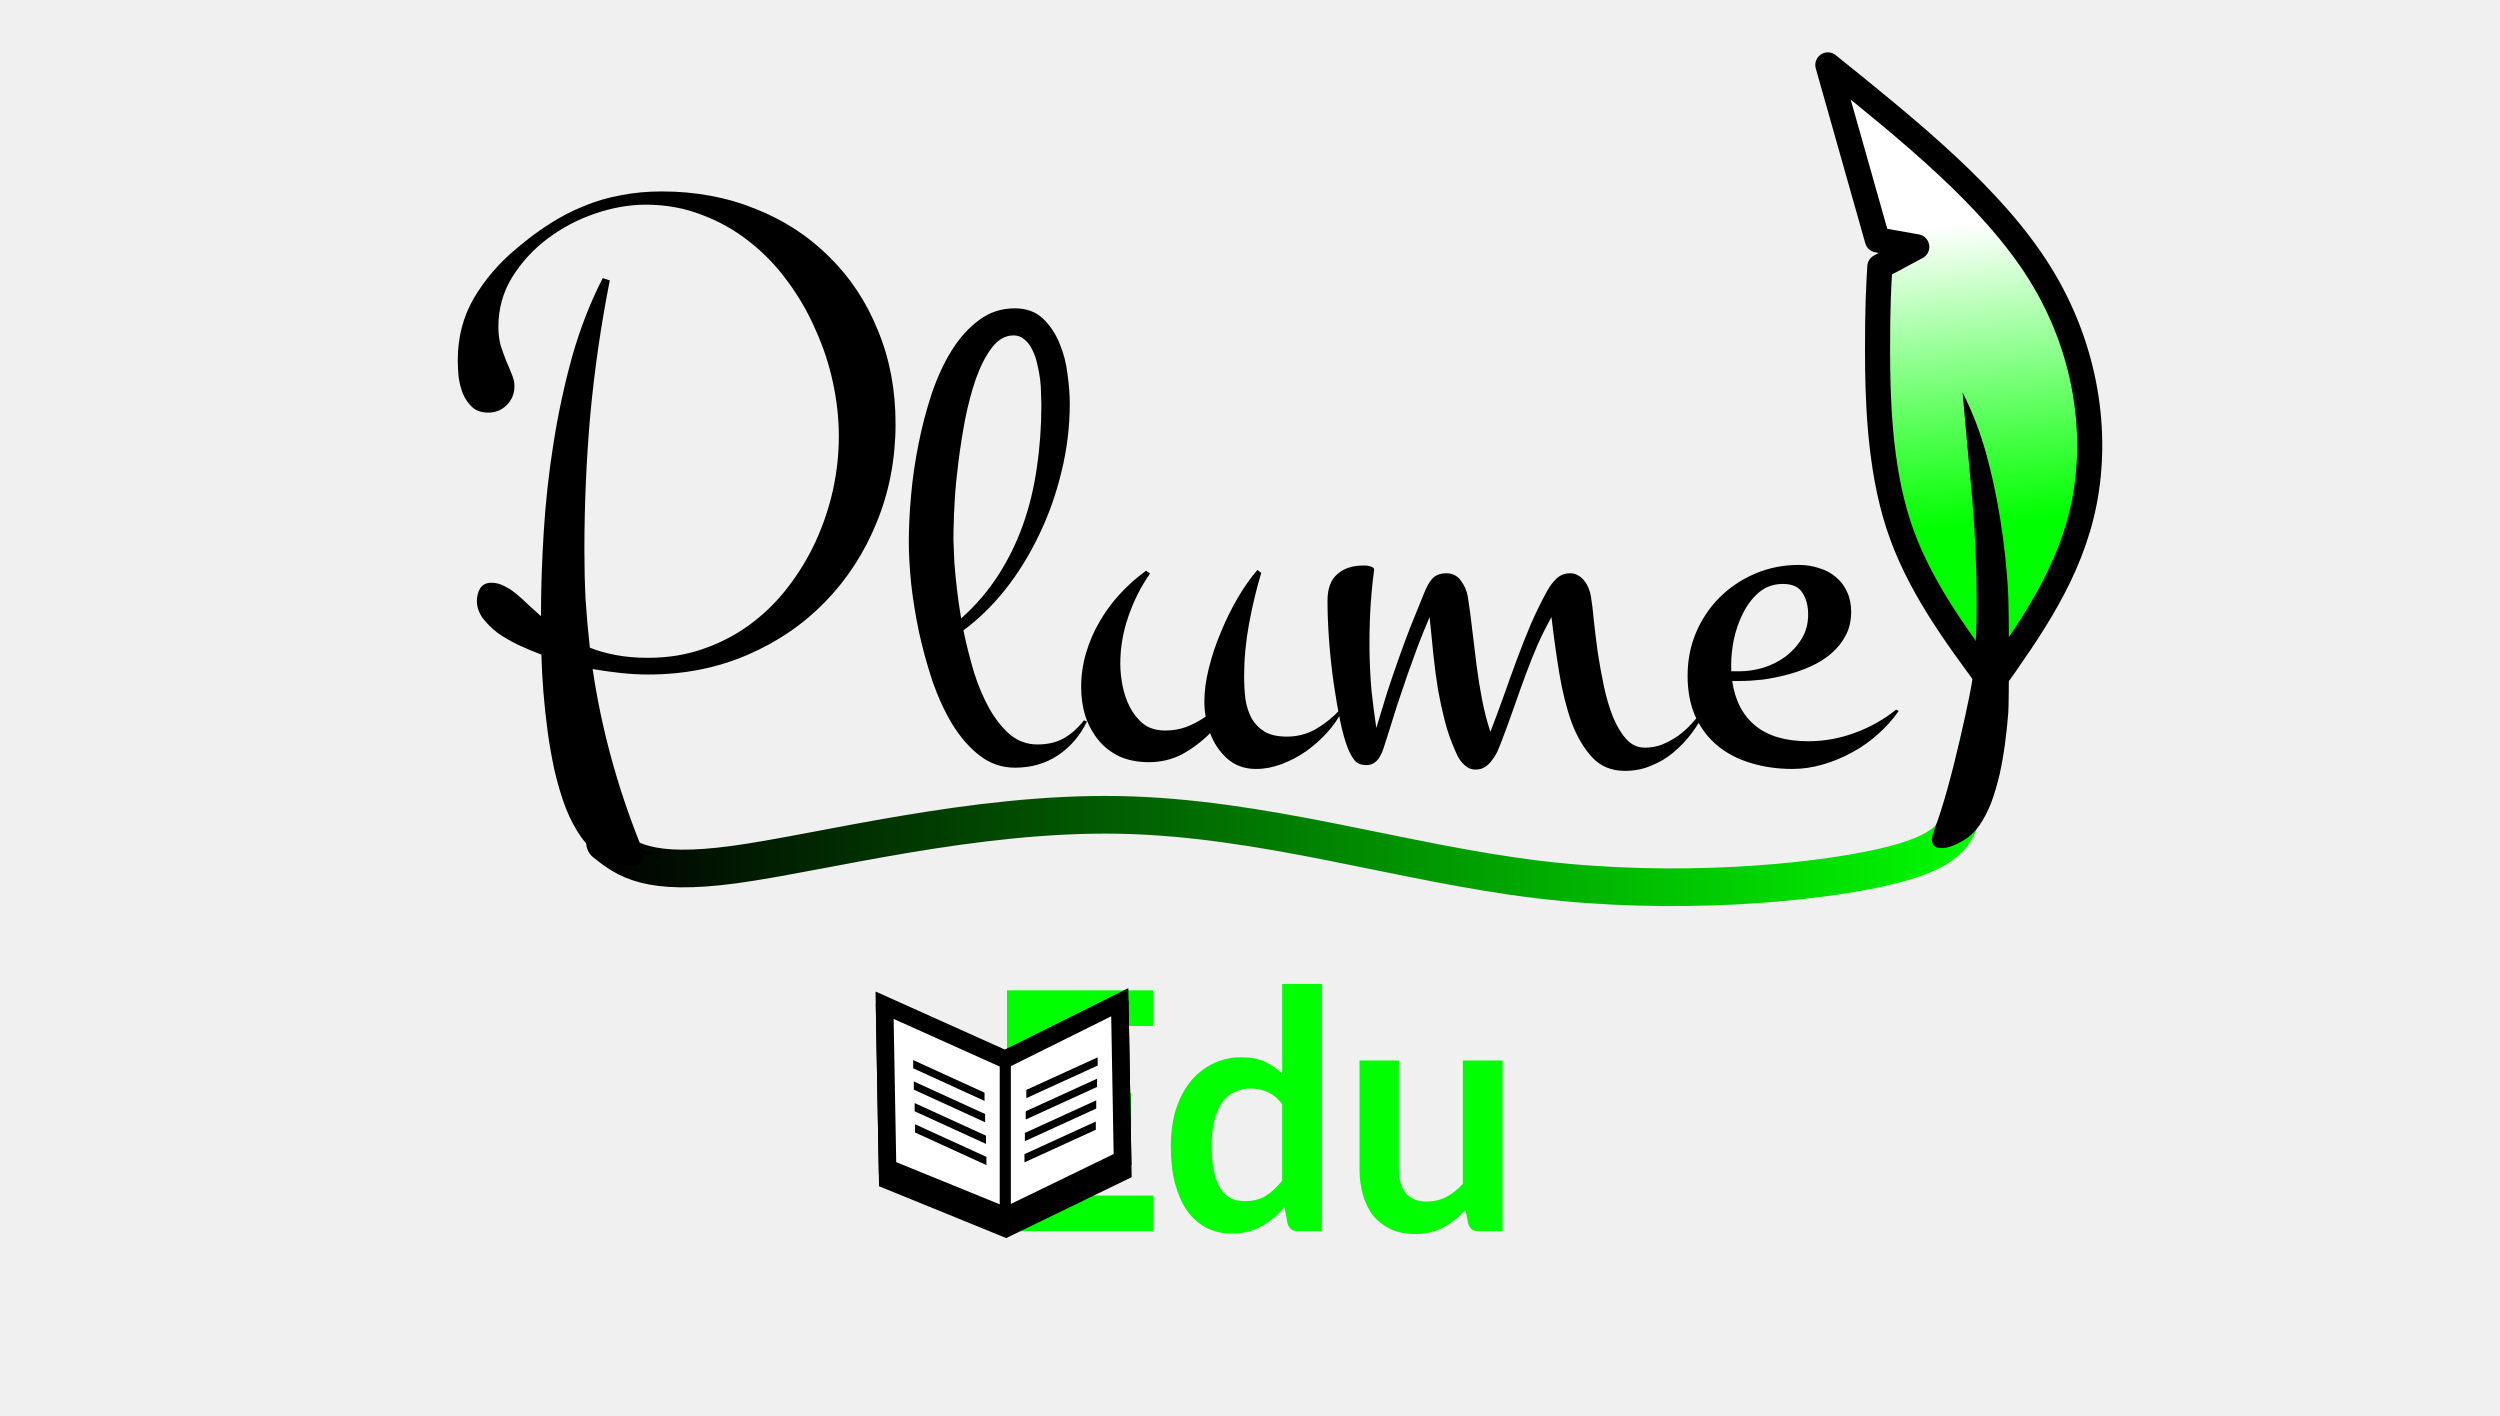
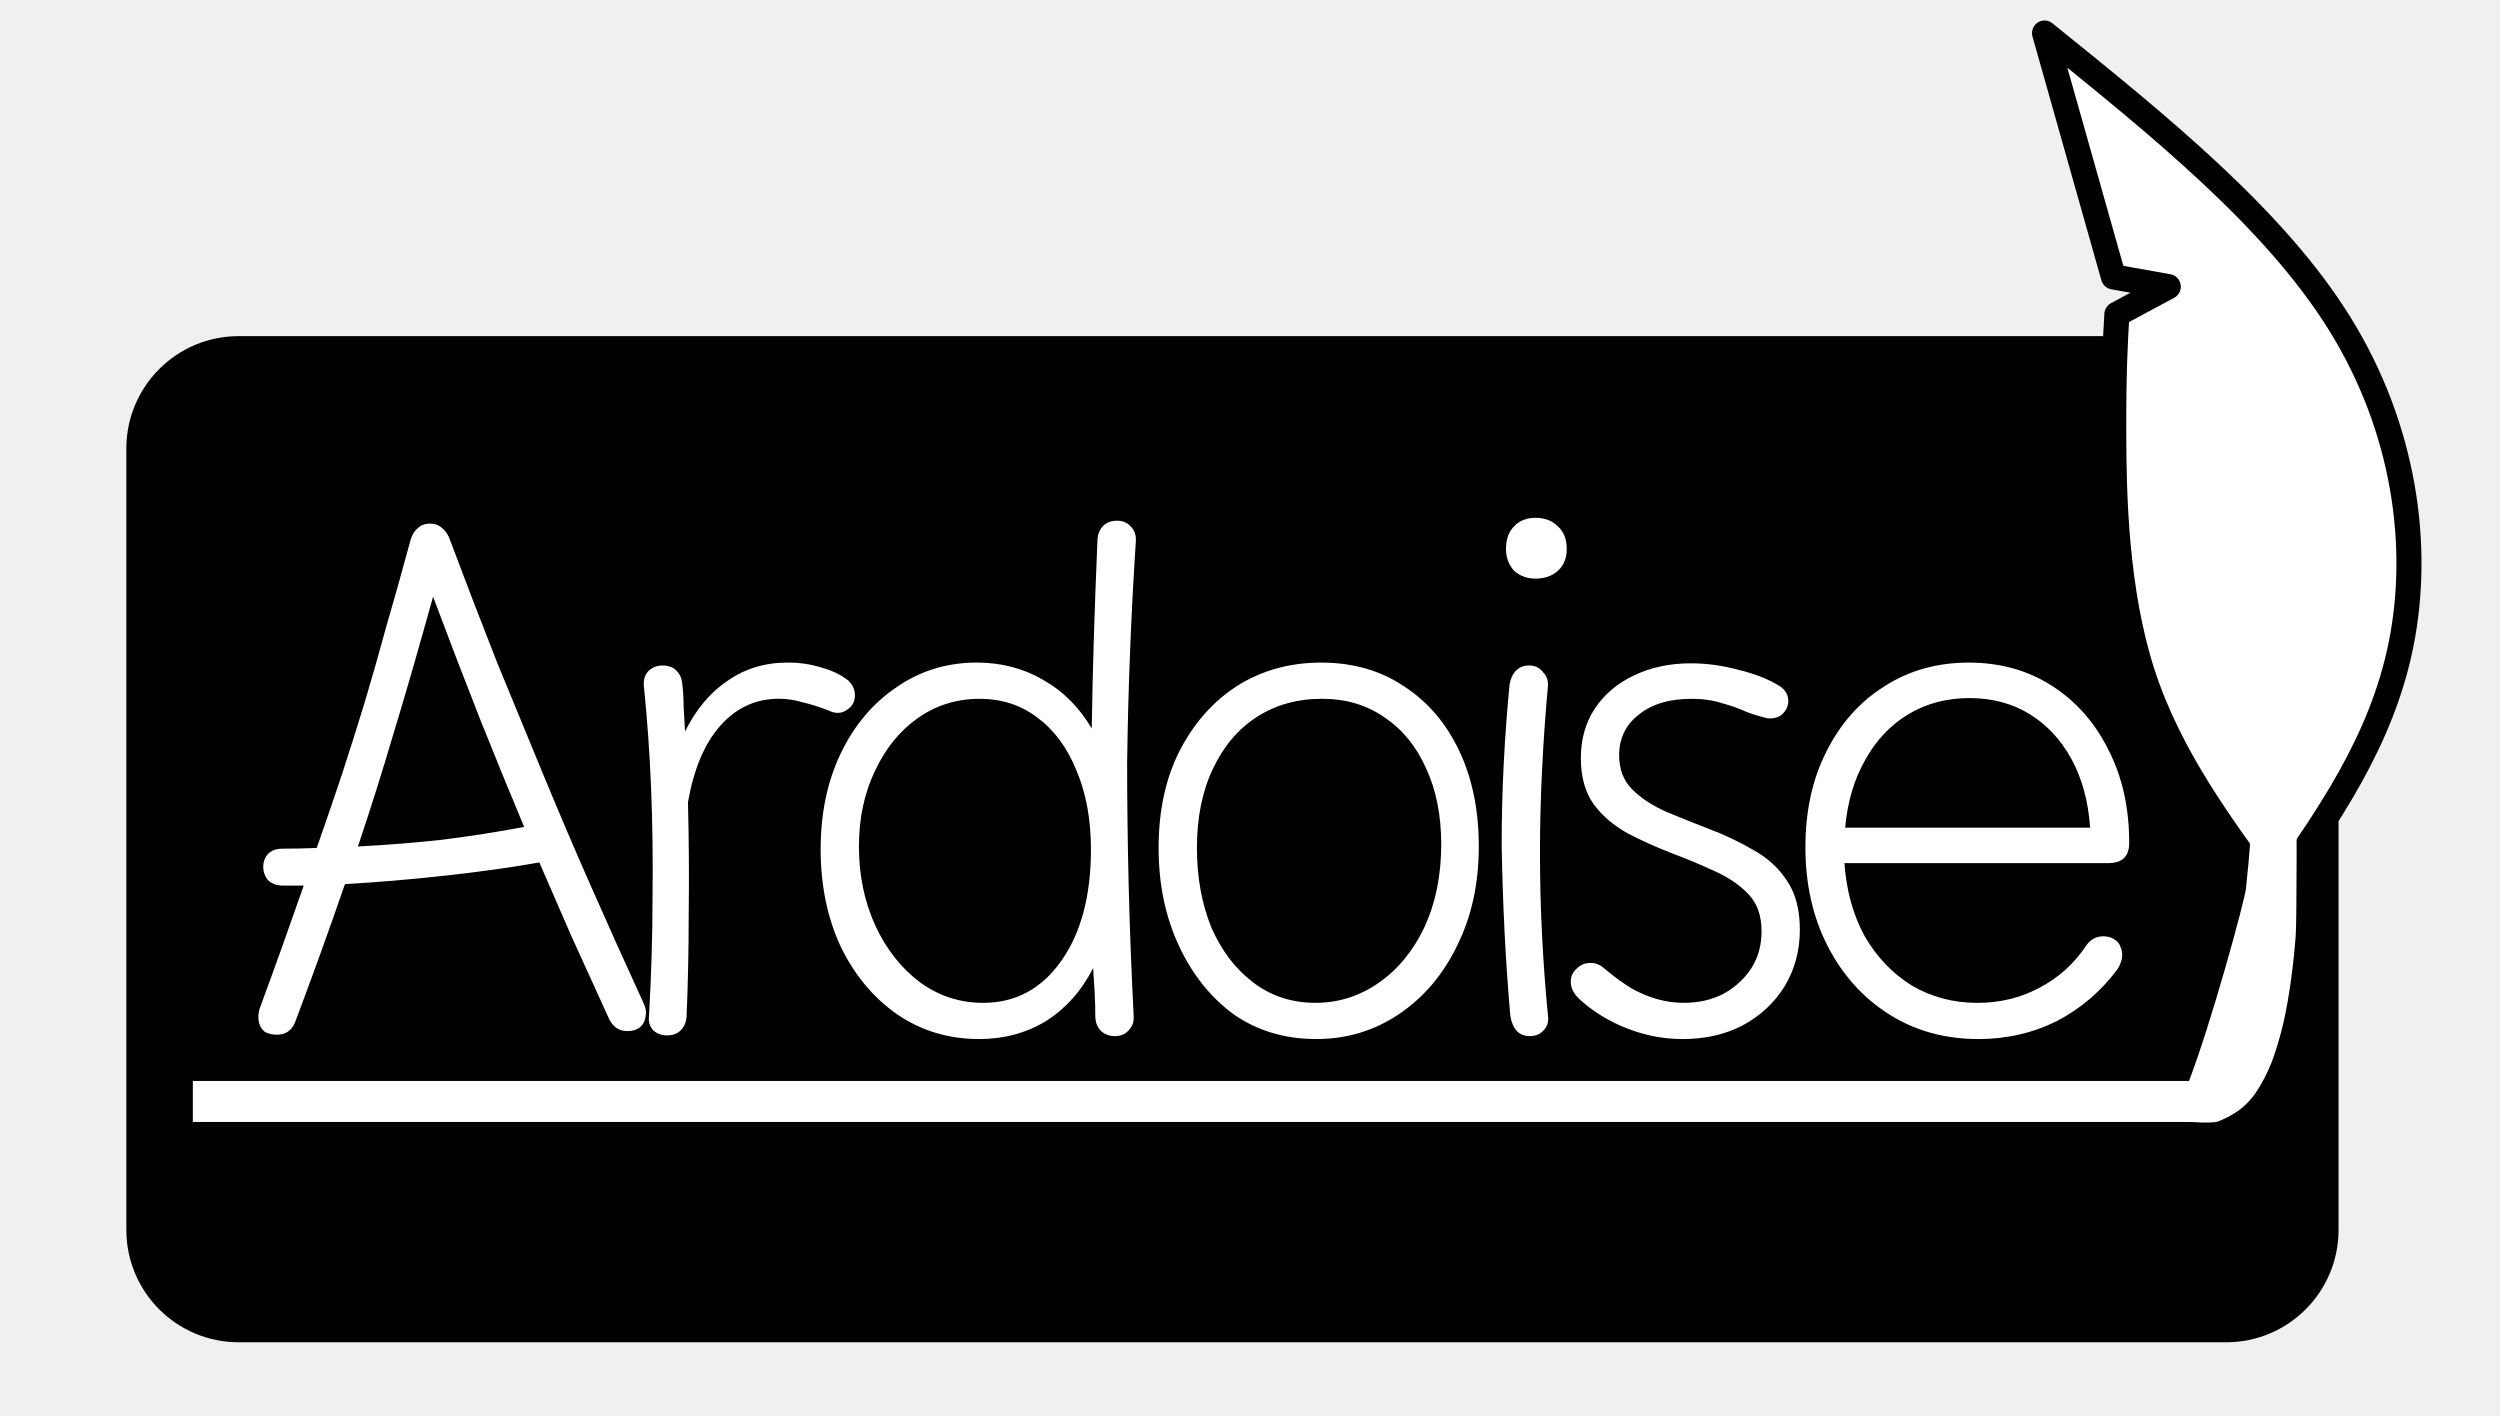
- <svg xmlns="http://www.w3.org/2000/svg" xmlns:xlink="http://www.w3.org/1999/xlink" width="99.392mm" height="56.283mm" viewBox="0 0 99.392 56.283" version="1.1" id="svg1" xml:space="preserve">
-   <defs id="defs1">
-     <linearGradient id="linearGradient12">
-       <stop style="stop-color:#000000;stop-opacity:1;" offset="0" id="stop12" />
-       <stop style="stop-color:#00ff00;stop-opacity:1;" offset="1" id="stop13" />
-     </linearGradient>
-     <linearGradient id="linearGradient10">
-       <stop style="stop-color:#ffffff;stop-opacity:1;" offset="0" id="stop10" />
-       <stop style="stop-color:#00ff00;stop-opacity:1;" offset="1" id="stop11" />
-     </linearGradient>
-     <linearGradient xlink:href="#linearGradient10" id="linearGradient11" x1="39.46" y1="111.118" x2="36.574" y2="131.655" gradientUnits="userSpaceOnUse" />
-     <linearGradient xlink:href="#linearGradient12" id="linearGradient13" x1="839.461" y1="-72.211" x2="911.49" y2="-72.211" gradientUnits="userSpaceOnUse" />
-   </defs>
+ <svg xmlns="http://www.w3.org/2000/svg" width="99.392mm" height="56.283mm" viewBox="0 0 99.392 56.283" version="1.1" id="svg1" xml:space="preserve">
+   <defs id="defs1" />
  <g id="layer2" transform="translate(-831.3227,122.9676)">
-     <path style="fill:url(#linearGradient11);stroke:#000000;stroke-width:1.739;stroke-linejoin:round;stroke-miterlimit:3.4;stroke-dasharray:none;stroke-opacity:1" d="m 34.611,142.492 c 2.699,-3.352 5.398,-6.704 6.888,-10.746 1.489,-4.041 1.768,-8.772 1.893,-11.837 0.125,-3.065 0.096,-4.466 0.068,-5.866 -0.835,-0.488 -1.67,-0.976 -2.504,-1.464 0.916,-0.126 1.832,-0.252 2.747,-0.379 1.298,-3.973 2.596,-7.947 3.893,-11.92 -5.896,4.362 -11.791,8.724 -15.24,13.8 -3.448,5.076 -4.45,10.866 -3.666,15.721 0.784,4.854 3.352,8.772 5.921,12.691 z" id="path2-9-2-9-6-66-1-4-9-3-3-5-0-1" transform="matrix(-0.5733881,-0.02222411,-0.02211578,0.5760204,933.5006,-177.0903)" />
-     <path style="opacity:1;fill:none;stroke:url(#linearGradient13);stroke-width:1.962;stroke-linecap:round;stroke-linejoin:round;stroke-miterlimit:3.4;stroke-dasharray:none;stroke-opacity:0.995" d="m 839.325,-70.499 c 1.105,0.876 2.211,1.753 6.717,1.138 4.506,-0.615 12.413,-2.72 19.943,-2.587 7.53,0.133 14.681,2.503 21.78,3.363 7.099,0.86 14.144,0.209 17.812,-0.614 3.668,-0.823 3.96,-1.819 4.28,-3.085 0.32,-1.266 0.67,-2.802 1.019,-4.338" id="path11" transform="matrix(0.7655176,0,0,0.7634056,212.862,-35.64469)" />
-     <path style="font-size:38.527px;line-height:1.25;font-family:Montez;-inkscape-font-specification:Montez;letter-spacing:0px;word-spacing:0px;stroke-width:0.265" d="m 874.536,-94.28 q -0.411,0.846 -1.157,1.346 -0.745,0.487 -1.697,0.487 -0.784,0 -1.401,-0.474 -0.617,-0.474 -1.092,-1.243 -0.463,-0.769 -0.797,-1.73 -0.321,-0.974 -0.54,-1.974 -0.206,-1 -0.308,-1.922 -0.09,-0.936 -0.09,-1.628 0,-0.846 0.09,-1.858 0.09,-1.012 0.296,-2.038 0.206,-1.038 0.527,-2.012 0.334,-0.974 0.797,-1.717 0.476,-0.756 1.092,-1.205 0.617,-0.461 1.414,-0.461 0.681,0 1.105,0.397 0.424,0.397 0.668,0.987 0.244,0.577 0.321,1.23 0.09,0.654 0.09,1.166 0,1.384 -0.334,2.73 -0.321,1.333 -0.9,2.525 -0.566,1.179 -1.337,2.153 -0.771,0.961 -1.658,1.615 0.18,0.859 0.424,1.679 0.257,0.807 0.617,1.448 0.36,0.628 0.823,1.025 0.476,0.384 1.08,0.384 0.604,0 1.041,-0.243 0.437,-0.243 0.81,-0.718 z m -5.295,-7.907 q -0.013,0.282 -0.013,0.692 0.013,0.41 0.038,0.91 0.038,0.487 0.103,1.051 0.064,0.564 0.167,1.153 0.861,-0.769 1.465,-1.704 0.604,-0.936 0.99,-2.012 0.386,-1.089 0.553,-2.281 0.18,-1.205 0.18,-2.499 0,-0.167 -0.013,-0.436 0,-0.269 -0.038,-0.577 -0.038,-0.308 -0.116,-0.615 -0.064,-0.308 -0.193,-0.551 -0.116,-0.256 -0.308,-0.41 -0.18,-0.167 -0.437,-0.167 -0.488,0 -0.861,0.487 -0.36,0.474 -0.63,1.217 -0.257,0.743 -0.437,1.64 -0.167,0.897 -0.27,1.73 -0.103,0.82 -0.141,1.474 -0.038,0.654 -0.038,0.897 z m 15.436,7.484 q -0.218,0.449 -0.591,0.859 -0.373,0.41 -0.835,0.743 -0.463,0.32 -0.977,0.513 -0.514,0.192 -1.015,0.192 -0.694,0 -1.157,-0.423 -0.45,-0.41 -0.668,-1 -0.501,0.5 -1.105,0.833 -0.604,0.32 -1.337,0.32 -0.655,0 -1.17,-0.231 -0.501,-0.243 -0.835,-0.654 -0.334,-0.41 -0.514,-0.948 -0.167,-0.538 -0.167,-1.153 0,-0.692 0.193,-1.346 0.193,-0.666 0.54,-1.256 0.347,-0.602 0.823,-1.115 0.476,-0.513 1.028,-0.91 l 0.154,0.115 q -0.54,0.769 -0.861,1.704 -0.321,0.923 -0.321,1.884 0,0.41 0.09,0.871 0.09,0.461 0.296,0.859 0.206,0.397 0.54,0.666 0.347,0.256 0.861,0.256 0.437,0 0.835,-0.141 0.398,-0.154 0.771,-0.41 -0.026,-0.154 -0.038,-0.295 -0.013,-0.154 -0.013,-0.308 0,-0.615 0.18,-1.333 0.18,-0.718 0.476,-1.423 0.296,-0.718 0.668,-1.358 0.386,-0.654 0.784,-1.115 l 0.154,0.115 q -0.296,0.987 -0.488,2.038 -0.193,1.051 -0.193,2.076 0,0.461 0.051,0.897 0.064,0.423 0.244,0.769 0.193,0.333 0.527,0.538 0.334,0.192 0.887,0.192 0.617,0 1.157,-0.308 0.54,-0.32 0.951,-0.769 z m 14.446,0 q -0.231,0.461 -0.553,0.897 -0.321,0.423 -0.72,0.756 -0.398,0.333 -0.887,0.525 -0.476,0.205 -1.041,0.205 -0.797,0 -1.298,-0.538 -0.501,-0.538 -0.823,-1.397 -0.308,-0.871 -0.488,-1.961 -0.18,-1.102 -0.308,-2.217 -0.296,0.525 -0.553,1.102 -0.244,0.564 -0.476,1.192 -0.231,0.628 -0.463,1.294 -0.231,0.666 -0.501,1.371 -0.064,0.154 -0.141,0.346 -0.077,0.179 -0.206,0.346 -0.116,0.179 -0.283,0.295 -0.167,0.115 -0.398,0.115 -0.167,0 -0.296,-0.077 -0.129,-0.077 -0.231,-0.192 -0.09,-0.103 -0.167,-0.231 -0.064,-0.141 -0.116,-0.256 -0.257,-0.577 -0.411,-1.179 -0.154,-0.602 -0.27,-1.243 -0.103,-0.641 -0.18,-1.358 -0.077,-0.718 -0.154,-1.525 -0.27,0.628 -0.488,1.205 -0.206,0.564 -0.411,1.141 -0.193,0.564 -0.398,1.179 -0.193,0.602 -0.411,1.307 -0.051,0.167 -0.116,0.359 -0.051,0.179 -0.141,0.333 -0.077,0.154 -0.218,0.256 -0.129,0.103 -0.334,0.103 -0.334,0 -0.488,-0.218 -0.154,-0.205 -0.257,-0.487 -0.154,-0.384 -0.296,-1.064 -0.141,-0.692 -0.257,-1.499 -0.116,-0.807 -0.18,-1.666 -0.064,-0.859 -0.064,-1.602 0,-0.718 0.386,-1.051 0.386,-0.346 1.015,-0.346 0.038,0 0.116,0 0.077,0 0.154,0.026 0.077,0.013 0.129,0.051 0.064,0.038 0.051,0.103 -0.116,0.897 -0.154,1.704 -0.038,0.807 -0.026,1.576 0.013,0.756 0.077,1.499 0.077,0.73 0.193,1.499 0.218,-0.73 0.424,-1.397 0.218,-0.666 0.45,-1.32 0.231,-0.654 0.488,-1.32 0.27,-0.679 0.578,-1.422 0.167,-0.384 0.347,-0.538 0.193,-0.154 0.488,-0.154 0.373,0 0.578,0.282 0.218,0.282 0.283,0.641 0.103,0.654 0.18,1.346 0.077,0.679 0.167,1.371 0.09,0.692 0.218,1.371 0.129,0.666 0.334,1.294 0.257,-0.666 0.514,-1.384 0.257,-0.73 0.527,-1.461 0.27,-0.73 0.566,-1.435 0.308,-0.705 0.655,-1.333 0.167,-0.295 0.373,-0.487 0.218,-0.205 0.54,-0.205 0.18,0 0.321,0.09 0.141,0.077 0.244,0.218 0.103,0.128 0.167,0.295 0.064,0.154 0.09,0.32 0.064,0.372 0.116,0.961 0.064,0.59 0.154,1.256 0.103,0.666 0.244,1.346 0.141,0.666 0.36,1.217 0.218,0.538 0.527,0.884 0.308,0.346 0.745,0.346 0.36,0 0.694,-0.128 0.334,-0.141 0.63,-0.346 0.296,-0.218 0.54,-0.487 0.257,-0.282 0.463,-0.551 z m 7.686,0 q -0.334,0.487 -0.81,0.91 -0.463,0.423 -1.028,0.73 -0.553,0.308 -1.17,0.487 -0.604,0.179 -1.221,0.179 -0.874,0 -1.632,-0.231 -0.758,-0.218 -1.324,-0.679 -0.566,-0.461 -0.887,-1.153 -0.321,-0.705 -0.321,-1.64 0,-0.923 0.334,-1.717 0.347,-0.807 0.938,-1.397 0.604,-0.602 1.414,-0.948 0.81,-0.346 1.735,-0.346 0.437,0 0.81,0.128 0.386,0.115 0.668,0.359 0.283,0.231 0.437,0.577 0.167,0.346 0.167,0.795 0,0.538 -0.218,0.948 -0.218,0.41 -0.578,0.718 -0.36,0.308 -0.823,0.513 -0.45,0.205 -0.951,0.333 -0.488,0.128 -0.977,0.192 -0.476,0.051 -0.874,0.051 h -0.308 q 0.167,1.166 0.925,1.781 0.758,0.615 2.095,0.615 0.951,0 1.851,-0.333 0.913,-0.333 1.645,-0.923 z m -6.658,-1.576 h 0.321 q 0.463,0 0.951,-0.141 0.488,-0.154 0.874,-0.436 0.398,-0.295 0.655,-0.718 0.257,-0.423 0.257,-0.961 0,-0.525 -0.231,-0.871 -0.218,-0.346 -0.771,-0.346 -0.566,0 -0.964,0.346 -0.386,0.333 -0.63,0.833 -0.244,0.487 -0.36,1.038 -0.103,0.538 -0.103,0.961 z" id="text1-24-9-1-2-6-5-8-6-7-6-9-1-2" aria-label="lume" />
-     <path style="font-size:46.519px;line-height:1.25;font-family:Montez;-inkscape-font-specification:Montez;letter-spacing:0px;word-spacing:0px;stroke-width:0.265" d="m 856.874,-88.968 c 0,0.288 -0.161,0.433 -0.482,0.433 -0.207,0 -0.404,-0.041 -0.591,-0.124 -0.186,-0.072 -0.357,-0.155 -0.513,-0.247 -0.321,-0.175 -0.606,-0.433 -0.855,-0.773 -0.238,-0.34 -0.446,-0.731 -0.622,-1.174 -0.166,-0.443 -0.311,-0.927 -0.435,-1.452 -0.114,-0.515 -0.207,-1.04 -0.28,-1.576 -0.072,-0.536 -0.13,-1.066 -0.171,-1.592 -0.041,-0.525 -0.067,-1.015 -0.078,-1.468 -0.3,-0.113 -0.606,-0.242 -0.917,-0.386 -0.3,-0.144 -0.575,-0.304 -0.824,-0.479 -0.238,-0.185 -0.435,-0.381 -0.591,-0.587 -0.155,-0.216 -0.233,-0.443 -0.233,-0.68 0,-0.185 0.042,-0.35 0.124,-0.494 0.093,-0.155 0.243,-0.232 0.451,-0.232 0.176,0 0.342,0.041 0.497,0.124 0.155,0.072 0.311,0.17 0.466,0.294 0.155,0.124 0.316,0.268 0.482,0.433 0.166,0.155 0.342,0.314 0.528,0.479 0,-1.051 0.036,-2.163 0.109,-3.338 0.072,-1.185 0.202,-2.364 0.389,-3.538 0.186,-1.185 0.435,-2.338 0.746,-3.461 0.321,-1.123 0.725,-2.158 1.212,-3.106 l 0.28,0.093 c -0.352,1.782 -0.611,3.569 -0.777,5.362 -0.155,1.782 -0.233,3.569 -0.233,5.362 0,0.659 0.015,1.313 0.047,1.962 0.042,0.639 0.099,1.277 0.171,1.916 0.311,0.124 0.658,0.221 1.041,0.294 0.383,0.072 0.808,0.108 1.274,0.108 0.787,0 1.518,-0.118 2.191,-0.355 0.684,-0.237 1.305,-0.561 1.865,-0.973 0.57,-0.422 1.072,-0.917 1.507,-1.483 0.435,-0.567 0.803,-1.174 1.103,-1.823 0.3,-0.659 0.528,-1.339 0.684,-2.04 0.155,-0.711 0.233,-1.422 0.233,-2.132 0,-0.7 -0.078,-1.411 -0.233,-2.132 -0.155,-0.731 -0.389,-1.437 -0.699,-2.117 -0.3,-0.69 -0.673,-1.334 -1.119,-1.931 -0.435,-0.597 -0.938,-1.118 -1.507,-1.561 -0.57,-0.453 -1.202,-0.809 -1.896,-1.066 -0.684,-0.268 -1.425,-0.402 -2.222,-0.402 -0.653,0 -1.326,0.118 -2.02,0.355 -0.694,0.237 -1.326,0.572 -1.896,1.004 -0.559,0.422 -1.026,0.932 -1.399,1.53 -0.363,0.597 -0.544,1.252 -0.544,1.962 0,0.278 0.031,0.531 0.093,0.757 0.072,0.216 0.145,0.417 0.218,0.603 0.083,0.185 0.155,0.361 0.218,0.525 0.072,0.155 0.109,0.314 0.109,0.479 0,0.299 -0.104,0.551 -0.311,0.757 -0.197,0.196 -0.44,0.294 -0.73,0.294 -0.269,0 -0.482,-0.072 -0.637,-0.216 -0.155,-0.144 -0.28,-0.324 -0.373,-0.541 -0.083,-0.216 -0.14,-0.443 -0.171,-0.68 -0.021,-0.247 -0.031,-0.464 -0.031,-0.649 0,-0.906 0.212,-1.725 0.637,-2.457 0.435,-0.742 1,-1.401 1.694,-1.978 0.435,-0.371 0.87,-0.695 1.305,-0.973 0.446,-0.288 0.901,-0.525 1.368,-0.711 0.466,-0.196 0.953,-0.34 1.461,-0.433 0.518,-0.103 1.067,-0.155 1.647,-0.155 1.347,0 2.59,0.232 3.73,0.695 1.14,0.453 2.119,1.092 2.937,1.916 0.829,0.814 1.471,1.787 1.927,2.92 0.466,1.123 0.699,2.359 0.699,3.708 0,1.391 -0.249,2.694 -0.746,3.909 -0.487,1.205 -1.171,2.261 -2.051,3.168 -0.87,0.896 -1.906,1.602 -3.108,2.117 -1.202,0.515 -2.512,0.773 -3.932,0.773 -0.363,0 -0.73,-0.021 -1.103,-0.062 -0.373,-0.041 -0.741,-0.093 -1.103,-0.155 0.342,2.328 0.964,4.625 1.865,6.891 0.031,0.082 0.057,0.165 0.078,0.247 0.031,0.093 0.543,0.133 0.543,0.216 z" id="text1-24-9-1-2-6-0-8-8-6-53-5-6-6-9" aria-label="P" />
+     <rect style="fill:#000000;stroke-width:0.2;paint-order:stroke fill markers" id="rect1" width="87.949" height="40.001" x="836.346" y="-109.604" ry="4.466" />
+     <path style="fill:#ffffff;stroke:#000000;stroke-width:1.248;stroke-linejoin:round;stroke-miterlimit:3.4;stroke-dasharray:none;stroke-opacity:1" d="m 34.611,142.492 c 2.699,-3.352 5.398,-6.704 6.888,-10.746 1.489,-4.041 1.768,-8.772 1.893,-11.837 0.125,-3.065 0.096,-4.466 0.068,-5.866 -0.835,-0.488 -1.67,-0.976 -2.504,-1.464 0.916,-0.126 1.832,-0.252 2.747,-0.379 1.298,-3.973 2.596,-7.947 3.893,-11.92 -5.896,4.362 -11.791,8.724 -15.24,13.8 -3.448,5.076 -4.45,10.866 -3.666,15.721 0.784,4.854 3.352,8.772 5.921,12.691 z" id="path2-9-2-9-6-66-1-4-9-3-3-5-0-1" transform="matrix(-0.797938,-0.03097695,-0.03077675,0.8028827,953.6721,-200.6896)" />
    <text xml:space="preserve" style="font-size:38.527px;line-height:1.25;font-family:'Antykwa Torunska';-inkscape-font-specification:'Antykwa Torunska';letter-spacing:0px;word-spacing:0px;display:none;fill:#000000;stroke:none;stroke-width:0.265;stroke-opacity:1" x="859.702" y="-79.457" id="text1-24-9-1-2-6-5-8-6-7-6-9-1-2-5" transform="scale(0.9995966,1.000404)">
      <tspan id="tspan1-8-8-0-5-9-4-0-7-6-9-0-9-7-1" style="font-style:normal;font-variant:normal;font-weight:normal;font-stretch:normal;font-family:Montez;-inkscape-font-specification:Montez;fill:#000000;stroke:none;stroke-width:0.265;stroke-opacity:1" x="859.702" y="-79.457">lume</tspan>
    </text>
    <text xml:space="preserve" style="font-size:46.519px;line-height:1.25;font-family:'Antykwa Torunska';-inkscape-font-specification:'Antykwa Torunska';letter-spacing:0px;word-spacing:0px;display:none;fill:#000000;stroke:none;stroke-width:0.265;stroke-opacity:1" x="832.345" y="-81.193" id="text1-24-9-1-2-6-0-8-8-6-53-5-6-6-9-7" transform="scale(1.001017,0.9989842)">
      <tspan id="tspan1-8-8-0-5-9-3-1-2-1-1-5-7-7-3-1" style="font-style:normal;font-variant:normal;font-weight:normal;font-stretch:normal;font-family:Montez;-inkscape-font-specification:Montez;fill:#000000;stroke:none;stroke-width:0.265;stroke-opacity:1" x="832.345" y="-81.193">P</tspan>
    </text>
-     <path style="font-size:41.514px;line-height:1.25;font-family:Montez;-inkscape-font-specification:Montez;letter-spacing:0px;word-spacing:0px;stroke-width:0.265" d="m 908.131,-89.585 c 0,0.223 0.123,0.335 0.37,0.335 0.159,0 0.311,-0.032 0.454,-0.096 0.143,-0.056 0.275,-0.12 0.394,-0.192 0.247,-0.136 0.466,-0.335 0.657,-0.599 0.183,-0.263 0.343,-0.567 0.478,-0.91 0.127,-0.343 0.239,-0.718 0.335,-1.125 0.088,-0.399 0.159,-0.806 0.215,-1.221 0.056,-0.415 0.1,-0.826 0.131,-1.233 0.032,-0.407 0.044,-3.999 -0.012,-4.909 -0.056,-0.918 -0.155,-1.832 -0.299,-2.742 -0.143,-0.918 -0.335,-1.812 -0.574,-2.682 -0.247,-0.87 -0.558,-1.672 -0.932,-2.406 0,0 0.255,2.837 0.382,4.226 0.12,1.381 0.179,2.766 0.179,4.154 0,0.511 -0.012,1.018 -0.036,1.52 -0.032,0.495 -0.076,0.99 -0.131,1.485 -0.006,0.221 -0.825,4.242 -1.518,5.998 -0.024,0.064 -0.044,0.128 -0.06,0.192 -0.024,0.072 -0.036,0.14 -0.036,0.204 z" id="text1-24-9-1-2-6-0-8-8-6-53-5-6-6-9-9" aria-label="P" />
-     <text xml:space="preserve" style="font-style:italic;font-weight:300;font-size:12.986px;font-family:Lato;-inkscape-font-specification:'Lato Light Italic';text-align:center;writing-mode:lr-tb;direction:ltr;text-anchor:middle;fill:#00ff00;fill-opacity:1;stroke:none;stroke-width:0.5;stroke-linecap:square;stroke-miterlimit:3.4;stroke-dasharray:none;stroke-opacity:1" x="906.703" y="-72.58" id="text1" transform="scale(0.9805902,1.019794)">
-       <tspan id="tspan1" style="font-style:normal;font-variant:normal;font-weight:bold;font-stretch:normal;font-family:Lato;-inkscape-font-specification:'Lato Bold';fill:#00ff00;fill-opacity:1;stroke:none;stroke-width:0.5" x="906.703" y="-72.58">Edu</tspan>
-     </text>
-     <path style="fill:#000000;stroke:#000000;stroke-width:0.786;stroke-linecap:square;stroke-miterlimit:3.4;stroke-opacity:1" d="m 866.413,-76.914 c 0,0 5.275,2.15 5.275,2.15 0,0 5.219,-2.534 5.219,-2.534 0,0 -0.125,-7.024 -0.125,-7.024 0,0 -5.126,2.547 -5.126,2.547 0,0 -5.374,-2.414 -5.374,-2.414 z" id="path1-1" transform="matrix(0.8904527,0,0,0.8902172,95.11632,-7.572637)" />
-     <path style="fill:#ffffff;stroke:#000000;stroke-width:0.786;stroke-linecap:square;stroke-miterlimit:3.4;stroke-opacity:1" d="m 866.413,-76.914 c 0,0 5.275,2.15 5.275,2.15 0,0 5.219,-2.534 5.219,-2.534 0,0 -0.125,-7.024 -0.125,-7.024 0,0 -5.126,2.547 -5.126,2.547 0,0 -5.374,-2.414 -5.374,-2.414 z" id="path1" transform="matrix(0.8904527,0,0,0.8902172,95.10784,-8.057436)" />
-     <path id="rect10" style="fill:#000000;stroke:none;stroke-width:0.7;stroke-linecap:square;stroke-miterlimit:3.4;stroke-opacity:1" d="m 867.629,-80.822 v 0.327 l 2.836,1.296 v -0.327 z" />
-     <path id="rect10-2" style="fill:#000000;stroke:none;stroke-width:0.7;stroke-linecap:square;stroke-miterlimit:3.4;stroke-opacity:1" d="m 867.653,-79.973 v 0.327 l 2.836,1.296 v -0.327 z" />
-     <path id="rect10-2-7" style="fill:#000000;stroke:none;stroke-width:0.7;stroke-linecap:square;stroke-miterlimit:3.4;stroke-opacity:1" d="m 867.686,-79.113 v 0.327 l 2.836,1.296 v -0.327 z" />
-     <path id="rect10-2-7-2" style="fill:#000000;stroke:none;stroke-width:0.7;stroke-linecap:square;stroke-miterlimit:3.4;stroke-opacity:1" d="m 867.703,-78.27 v 0.327 l 2.836,1.296 v -0.327 z" />
-     <rect style="fill:#000000;stroke:none;stroke-width:0.7;stroke-linecap:square;stroke-miterlimit:3.4;stroke-opacity:1" id="rect7" width="0.442" height="5.962" x="871.069" y="-80.84" />
-     <path id="rect10-8" style="fill:#000000;stroke:none;stroke-width:0.7;stroke-linecap:square;stroke-miterlimit:3.4;stroke-opacity:1" d="m 874.962,-80.932 v 0.327 l -2.836,1.296 v -0.327 z" />
-     <path id="rect10-2-74" style="fill:#000000;stroke:none;stroke-width:0.7;stroke-linecap:square;stroke-miterlimit:3.4;stroke-opacity:1" d="m 874.938,-80.082 v 0.327 l -2.836,1.296 v -0.327 z" />
-     <path id="rect10-2-7-27" style="fill:#000000;stroke:none;stroke-width:0.7;stroke-linecap:square;stroke-miterlimit:3.4;stroke-opacity:1" d="m 874.905,-79.222 v 0.327 l -2.836,1.296 v -0.327 z" />
-     <path id="rect10-2-7-2-7" style="fill:#000000;stroke:none;stroke-width:0.7;stroke-linecap:square;stroke-miterlimit:3.4;stroke-opacity:1" d="m 874.888,-78.379 v 0.327 l -2.836,1.296 v -0.327 z" />
+     <rect style="fill:#ffffff;stroke-width:0.2;paint-order:stroke fill markers" id="rect2" width="79.474" height="1.63" x="838.989" y="-79.992" ry="0" />
+     <path style="font-size:41.514px;line-height:1.25;font-family:Montez;-inkscape-font-specification:Montez;letter-spacing:0px;word-spacing:0px;fill:#ffffff;stroke-width:0.265" d="m 918.367,-78.72 c 0,0.311 -2.297,0.037 -0.169,0.335 0.22,0.031 1.117,0.088 1.317,-9.68e-4 0.2,-0.078 0.383,-0.167 0.549,-0.267 0.344,-0.189 0.649,-0.467 0.915,-0.834 0.255,-0.367 0.477,-0.79 0.665,-1.268 0.177,-0.478 0.333,-1.001 0.466,-1.569 0.122,-0.556 0.222,-1.124 0.299,-1.702 0.078,-0.578 0.139,-1.151 0.183,-1.719 0.044,-0.567 0.061,-5.574 -0.017,-6.842 -0.078,-1.279 -0.216,-2.553 -0.416,-3.821 -0.2,-1.279 -0.466,-2.525 -0.798,-3.738 -0.344,-1.213 -0.776,-2.331 -1.297,-3.354 0,0 0.355,3.955 0.532,5.891 0.166,1.925 0.25,3.855 0.25,5.791 0,0.712 -0.017,1.418 -0.05,2.119 -0.044,0.69 -0.106,1.379 -0.183,2.069 -0.014,0.308 -1.375,5.391 -2.34,7.839 -0.033,0.089 0.167,0.7 0.144,0.789 -0.033,0.1 -0.05,0.195 -0.05,0.284 z" id="text1-24-9-1-2-6-0-8-8-6-53-5-6-6-9-9" aria-label="P" />
+     <path style="font-weight:300;font-size:20.649px;font-family:Cause;-inkscape-font-specification:'Cause Light';text-align:center;letter-spacing:-2.073px;word-spacing:0.415px;text-anchor:middle;fill:#ffffff;stroke-width:0.2;paint-order:stroke fill markers" d="m 856.902,-83.097 q 0.144,0.288 0.086,0.547 -0.029,0.259 -0.23,0.432 -0.201,0.144 -0.488,0.144 -0.517,0 -0.747,-0.518 -0.805,-1.756 -1.494,-3.281 -0.661,-1.525 -1.264,-2.907 -1.609,0.288 -3.678,0.518 -2.069,0.23 -4.052,0.345 -0.92,2.677 -1.983,5.497 -0.201,0.489 -0.718,0.489 -0.287,0 -0.488,-0.115 -0.172,-0.144 -0.23,-0.374 -0.058,-0.259 0.029,-0.547 0.488,-1.324 0.92,-2.533 0.431,-1.238 0.833,-2.36 -0.23,0 -0.431,0 -0.201,0 -0.402,0 -0.345,0 -0.575,-0.201 -0.201,-0.23 -0.201,-0.547 0,-0.317 0.201,-0.518 0.201,-0.201 0.546,-0.201 0.718,0 1.379,-0.029 0.546,-1.554 1.006,-2.936 0.46,-1.41 0.891,-2.821 0.431,-1.439 0.862,-3.022 0.46,-1.583 0.977,-3.483 0.086,-0.288 0.287,-0.461 0.201,-0.173 0.488,-0.173 0.259,0 0.431,0.144 0.201,0.144 0.316,0.403 1.006,2.677 1.925,5.008 0.948,2.302 1.839,4.461 0.891,2.159 1.868,4.375 0.977,2.216 2.098,4.663 z m -4.741,-6.994 q -0.891,-2.13 -1.753,-4.288 -0.862,-2.187 -1.868,-4.864 -0.862,3.108 -1.58,5.468 -0.69,2.331 -1.408,4.461 1.667,-0.086 3.276,-0.259 1.638,-0.201 3.333,-0.518 z m 6.454,7.569 q -0.029,0.317 -0.23,0.518 -0.201,0.201 -0.546,0.201 -0.316,0 -0.546,-0.201 -0.201,-0.23 -0.172,-0.518 0.144,-2.475 0.144,-4.749 0.029,-2.274 -0.058,-4.375 -0.086,-2.101 -0.287,-4.058 -0.029,-0.345 0.172,-0.576 0.23,-0.23 0.575,-0.23 0.345,0 0.546,0.201 0.201,0.201 0.23,0.489 0.058,0.46 0.058,0.95 0.029,0.489 0.058,0.979 0.661,-1.324 1.695,-2.015 1.034,-0.72 2.385,-0.72 0.718,0 1.351,0.201 0.632,0.173 1.063,0.518 0.259,0.259 0.259,0.576 0,0.403 -0.345,0.604 -0.316,0.201 -0.718,0 -0.517,-0.201 -1.006,-0.317 -0.488,-0.144 -0.948,-0.144 -1.379,0 -2.328,1.065 -0.948,1.065 -1.293,3.051 0.058,2.331 0.029,4.461 0,2.13 -0.086,4.087 z m 11.627,0.863 q -1.81,0 -3.247,-0.979 -1.408,-0.979 -2.241,-2.677 -0.805,-1.727 -0.805,-3.885 0,-2.159 0.805,-3.828 0.805,-1.669 2.213,-2.619 1.408,-0.979 3.19,-0.979 1.465,0 2.644,0.691 1.178,0.662 1.925,1.928 0.029,-1.813 0.086,-3.655 0.058,-1.842 0.144,-3.885 0.029,-0.317 0.23,-0.518 0.201,-0.201 0.546,-0.201 0.345,0 0.546,0.23 0.23,0.23 0.201,0.604 -0.144,2.216 -0.23,4.404 -0.086,2.159 -0.115,4.404 0,2.245 0.058,4.72 0.058,2.475 0.201,5.324 0.029,0.345 -0.201,0.576 -0.201,0.23 -0.546,0.23 -0.316,0 -0.546,-0.201 -0.201,-0.201 -0.23,-0.518 0,-0.547 -0.029,-1.036 -0.029,-0.518 -0.058,-0.95 -0.69,1.353 -1.868,2.101 -1.178,0.72 -2.672,0.72 z m 0.172,-1.439 q 1.925,0 3.103,-1.669 1.178,-1.669 1.178,-4.432 0,-1.784 -0.575,-3.137 -0.546,-1.353 -1.552,-2.101 -0.977,-0.748 -2.299,-0.748 -1.379,0 -2.471,0.777 -1.063,0.748 -1.695,2.101 -0.632,1.324 -0.632,2.993 0,1.727 0.661,3.166 0.661,1.41 1.782,2.245 1.121,0.806 2.5,0.806 z m 13.236,1.439 q -1.868,0 -3.276,-0.979 -1.379,-1.007 -2.184,-2.734 -0.805,-1.727 -0.805,-3.885 0,-2.216 0.833,-3.857 0.862,-1.669 2.299,-2.59 1.465,-0.921 3.333,-0.921 1.897,0 3.305,0.95 1.408,0.921 2.184,2.562 0.776,1.641 0.776,3.799 0,2.216 -0.862,3.943 -0.833,1.727 -2.328,2.734 -1.466,0.979 -3.276,0.979 z m -0.029,-1.439 q 1.379,0 2.529,-0.806 1.149,-0.806 1.81,-2.216 0.661,-1.439 0.661,-3.281 0,-1.727 -0.603,-3.022 -0.575,-1.295 -1.638,-2.015 -1.063,-0.748 -2.5,-0.748 -1.466,0 -2.586,0.72 -1.121,0.72 -1.753,2.072 -0.632,1.324 -0.632,3.137 0,1.756 0.575,3.166 0.603,1.381 1.667,2.187 1.063,0.806 2.471,0.806 z m 9.242,0.489 q 0.058,0.374 -0.172,0.604 -0.201,0.23 -0.546,0.23 -0.316,0 -0.517,-0.201 -0.201,-0.23 -0.259,-0.604 -0.144,-1.612 -0.23,-3.339 -0.086,-1.727 -0.115,-3.425 0,-1.727 0.086,-3.339 0.086,-1.641 0.23,-3.08 0.058,-0.345 0.259,-0.547 0.201,-0.201 0.517,-0.201 0.345,0 0.546,0.259 0.23,0.23 0.201,0.576 -0.144,1.554 -0.23,3.252 -0.086,1.669 -0.086,3.367 0,1.698 0.086,3.339 0.086,1.641 0.23,3.108 z m -0.488,-17.355 q -0.517,0 -0.862,-0.317 -0.316,-0.345 -0.316,-0.863 0,-0.576 0.316,-0.892 0.316,-0.345 0.862,-0.345 0.546,0 0.891,0.345 0.345,0.317 0.345,0.892 0,0.547 -0.345,0.863 -0.345,0.317 -0.891,0.317 z m 5.822,18.305 q -1.121,0 -2.213,-0.432 -1.092,-0.432 -1.897,-1.18 -0.316,-0.317 -0.316,-0.662 0,-0.317 0.23,-0.518 0.23,-0.23 0.517,-0.23 0.316,-0.029 0.603,0.23 0.546,0.46 1.063,0.777 0.517,0.288 1.034,0.432 0.517,0.144 1.034,0.144 1.351,0 2.213,-0.806 0.891,-0.806 0.891,-2.043 0,-0.921 -0.517,-1.468 -0.517,-0.547 -1.351,-0.921 -0.805,-0.374 -1.724,-0.72 -0.891,-0.345 -1.724,-0.777 -0.833,-0.46 -1.351,-1.151 -0.517,-0.72 -0.517,-1.842 0,-1.122 0.546,-1.957 0.575,-0.863 1.552,-1.324 1.006,-0.489 2.27,-0.489 0.948,0 1.897,0.259 0.977,0.23 1.667,0.662 0.316,0.23 0.316,0.576 0,0.288 -0.23,0.518 -0.23,0.201 -0.575,0.173 -0.402,-0.086 -0.862,-0.259 -0.431,-0.201 -0.977,-0.345 -0.517,-0.173 -1.207,-0.173 -1.322,0 -2.098,0.633 -0.776,0.604 -0.776,1.612 0,0.835 0.517,1.353 0.517,0.518 1.351,0.892 0.833,0.345 1.724,0.691 0.92,0.345 1.753,0.835 0.833,0.46 1.322,1.209 0.517,0.748 0.517,1.957 0,1.238 -0.603,2.245 -0.603,0.979 -1.667,1.554 -1.034,0.547 -2.414,0.547 z m 11.77,0 q -1.983,0 -3.534,-0.979 -1.552,-0.979 -2.442,-2.705 -0.891,-1.727 -0.891,-3.943 0,-2.159 0.833,-3.799 0.833,-1.669 2.299,-2.59 1.466,-0.95 3.362,-0.95 1.868,0 3.305,0.921 1.437,0.921 2.241,2.533 0.833,1.612 0.833,3.713 0,0.806 -0.833,0.806 h -10.488 q 0.115,1.641 0.805,2.907 0.718,1.238 1.868,1.957 1.178,0.691 2.615,0.691 1.351,0 2.471,-0.604 1.149,-0.604 1.868,-1.698 0.259,-0.345 0.661,-0.345 0.259,0 0.431,0.115 0.201,0.115 0.259,0.317 0.086,0.173 0.058,0.403 -0.029,0.23 -0.172,0.46 -0.977,1.324 -2.414,2.072 -1.437,0.72 -3.132,0.72 z m 4.454,-8.404 q -0.115,-1.583 -0.747,-2.734 -0.632,-1.151 -1.667,-1.784 -1.034,-0.633 -2.385,-0.633 -1.351,0 -2.414,0.633 -1.063,0.633 -1.724,1.813 -0.661,1.151 -0.805,2.705 z" id="text2" aria-label="Ardoise" />
  </g>
</svg>
